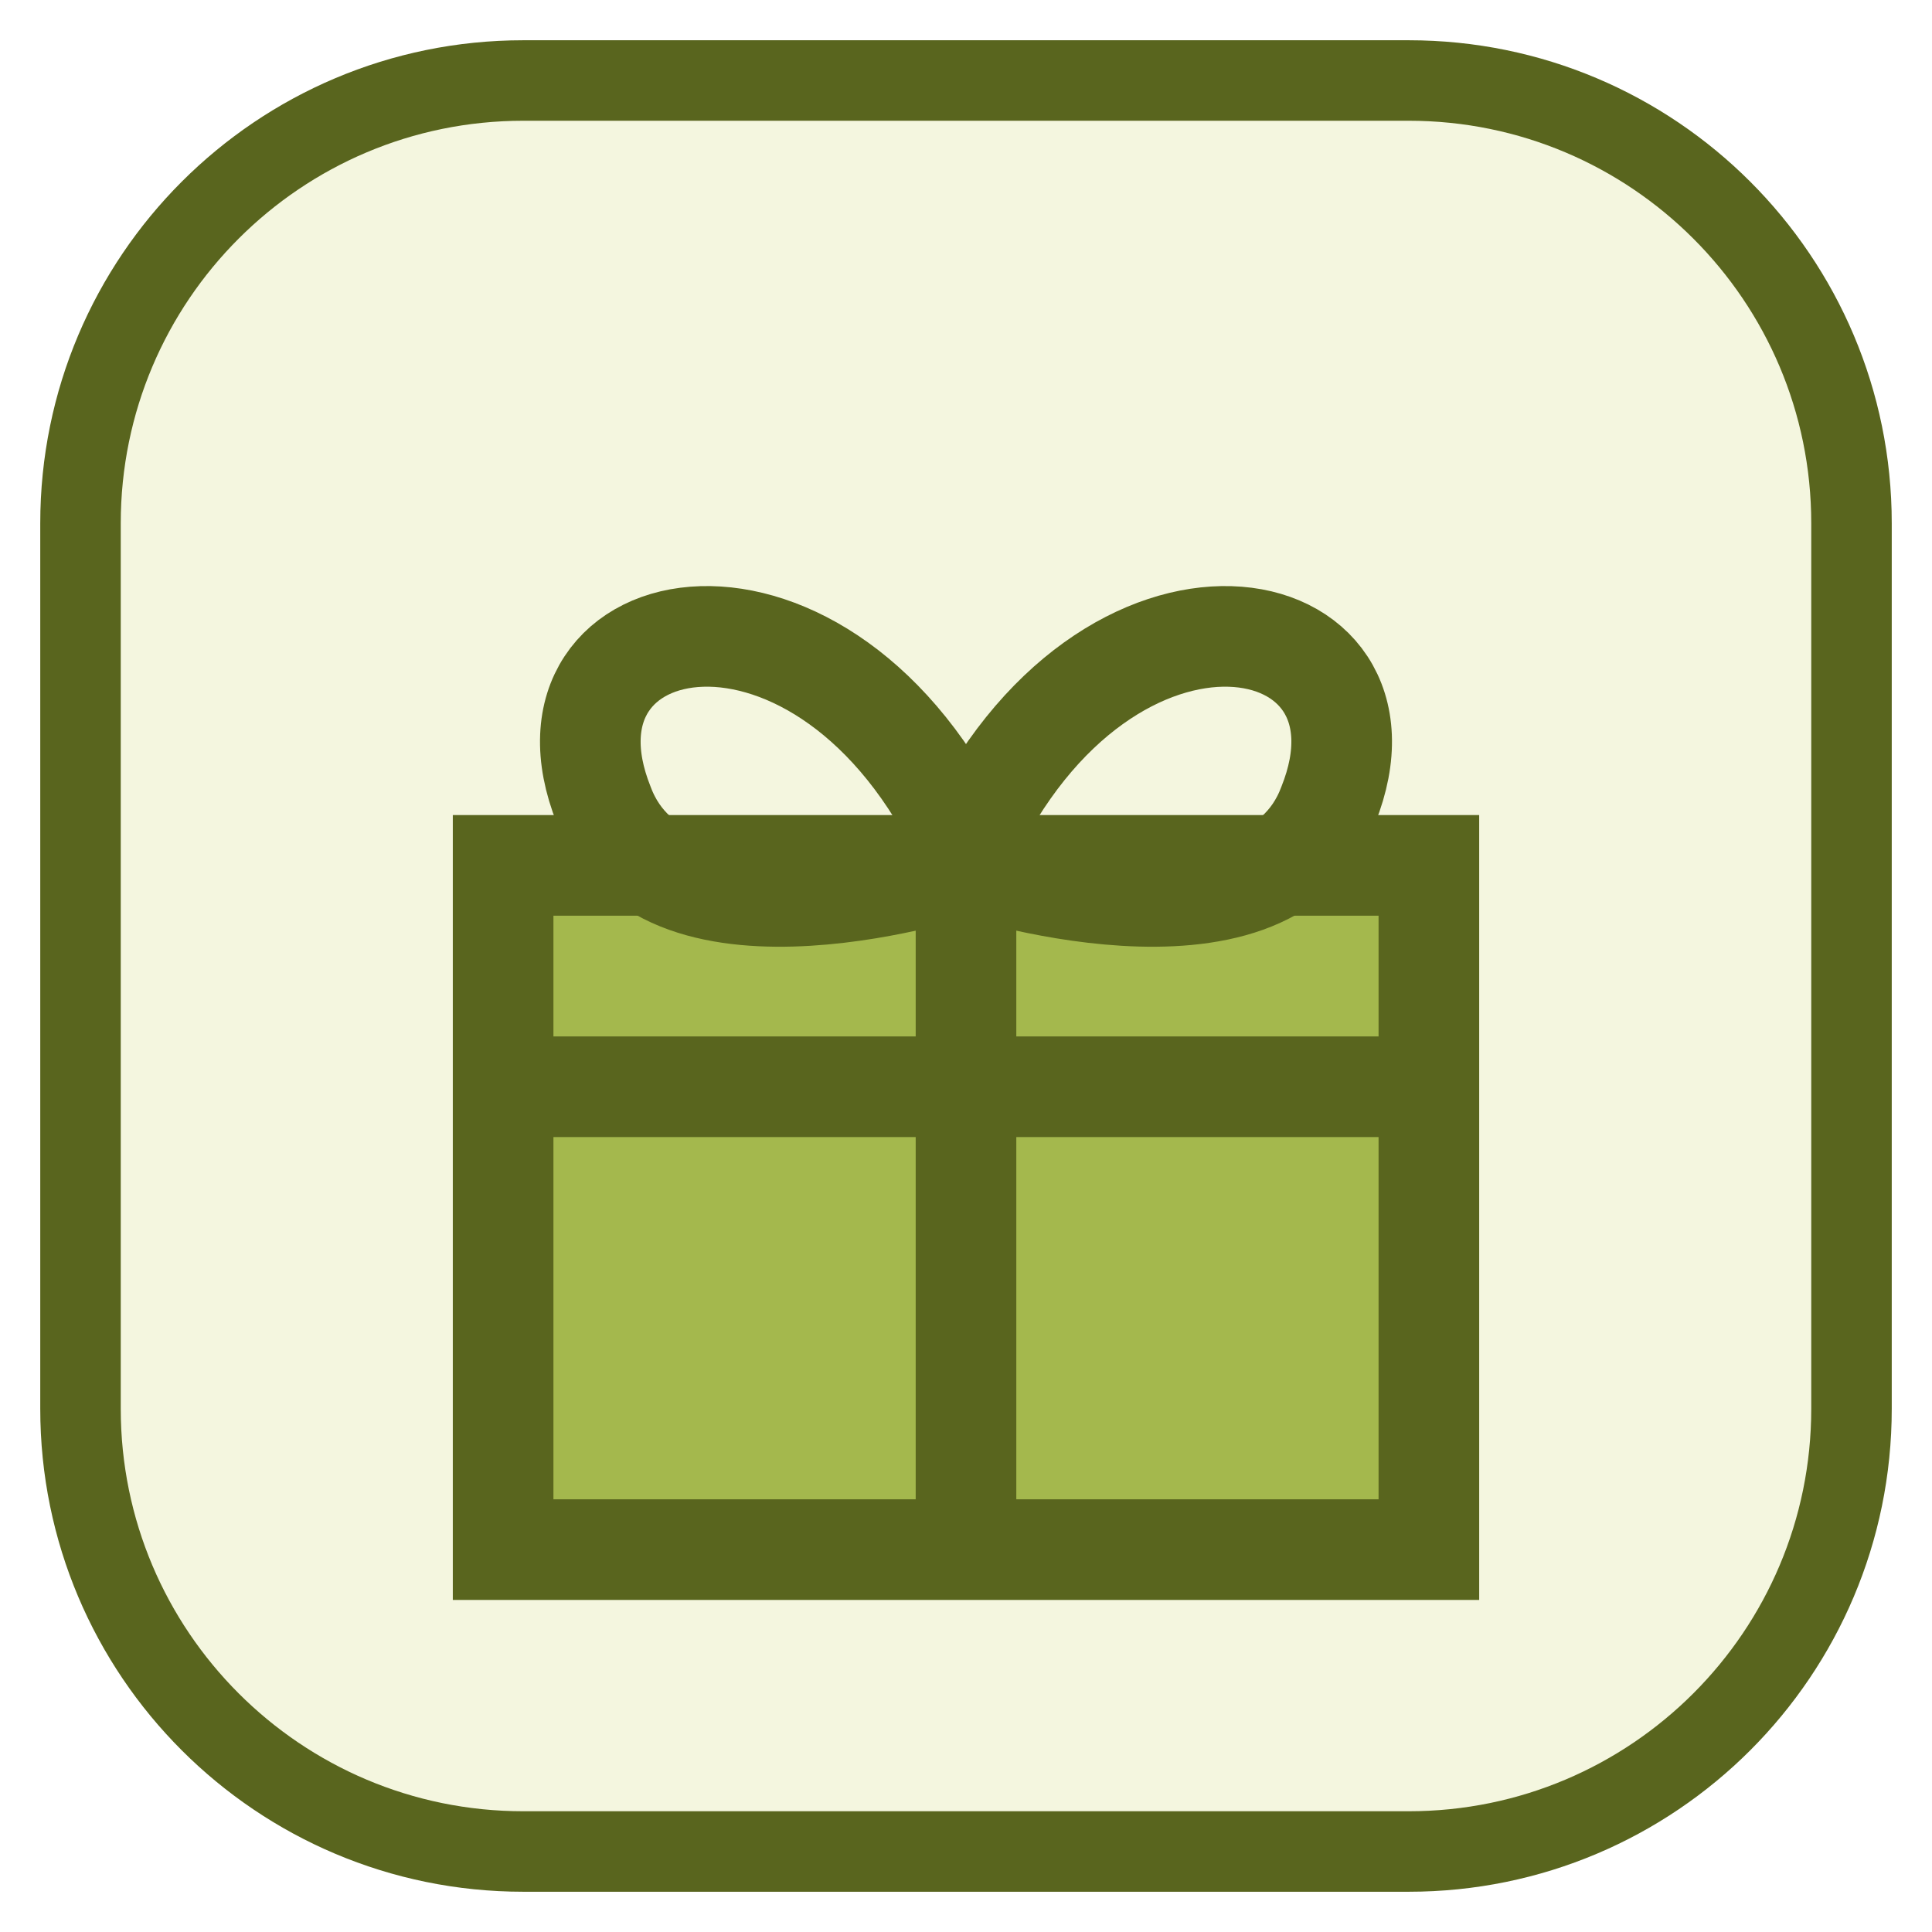
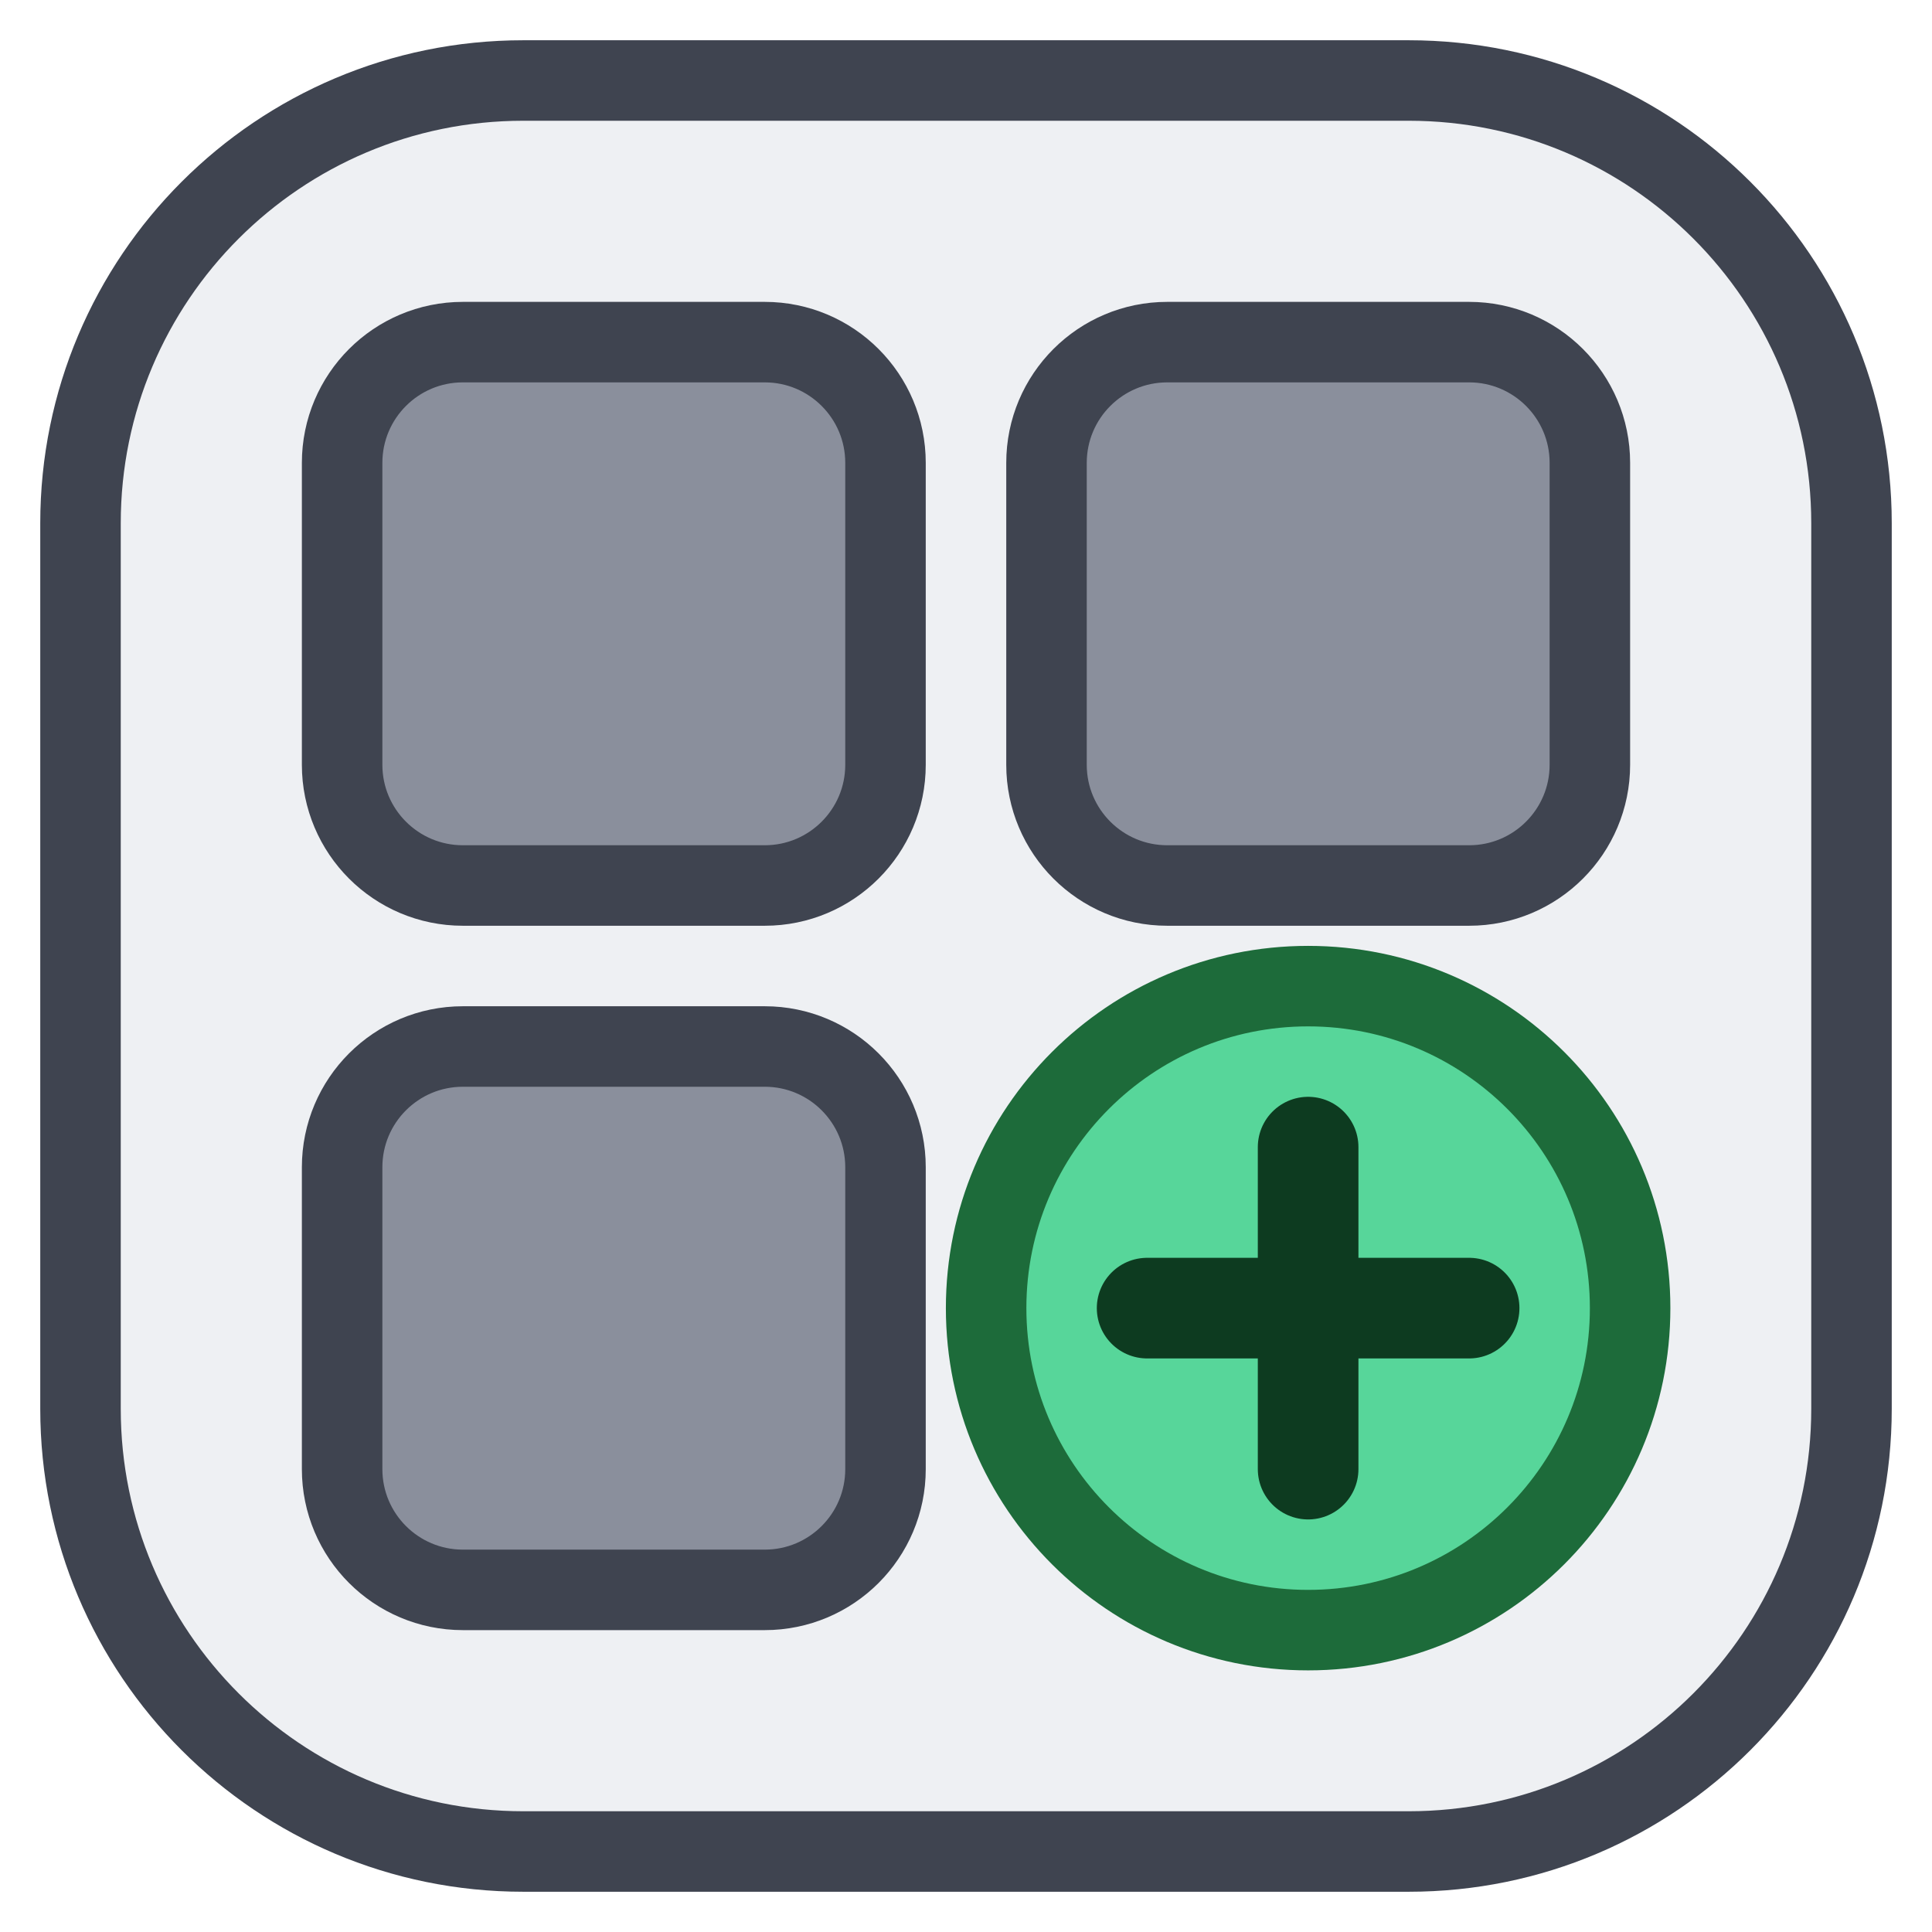
<svg xmlns="http://www.w3.org/2000/svg" viewBox="0 0 96 96" role="img">
-   <rect x="4" y="4" width="88" height="88" rx="22" fill="#f4f6df" stroke="#59651e" stroke-width="4" />
-   <path d="M25 43h46v34H25z" fill="#a4b84d" stroke="#59651e" stroke-width="5" />
-   <path d="M48 42v36M24 54h48" stroke="#59651e" stroke-width="5" />
-   <path d="M48 42c-7-15-22-12-18-2 3 8 18 3 18 3zm0 0c7-15 22-12 18-2-3 8-18 3-18 3z" fill="none" stroke="#59651e" stroke-width="5" stroke-linejoin="round" />
+   <rect x="4" y="4" width="88" height="88" rx="22" fill="#eef0f3" stroke="#3f4450" stroke-width="4" />
+   <rect x="17" y="17" width="27" height="27" rx="6" fill="#8a8f9c" stroke="#3f4450" stroke-width="4" />
+   <rect x="52" y="17" width="27" height="27" rx="6" fill="#8a8f9c" stroke="#3f4450" stroke-width="4" />
+   <rect x="17" y="52" width="27" height="27" rx="6" fill="#8a8f9c" stroke="#3f4450" stroke-width="4" />
+   <circle cx="65" cy="65" r="16" fill="#57d69a" stroke="#1d6b3a" stroke-width="4" />
+   <path d="M65 57v16M57 65h16" stroke="#0d3b20" stroke-width="5" stroke-linecap="round" />
</svg>
